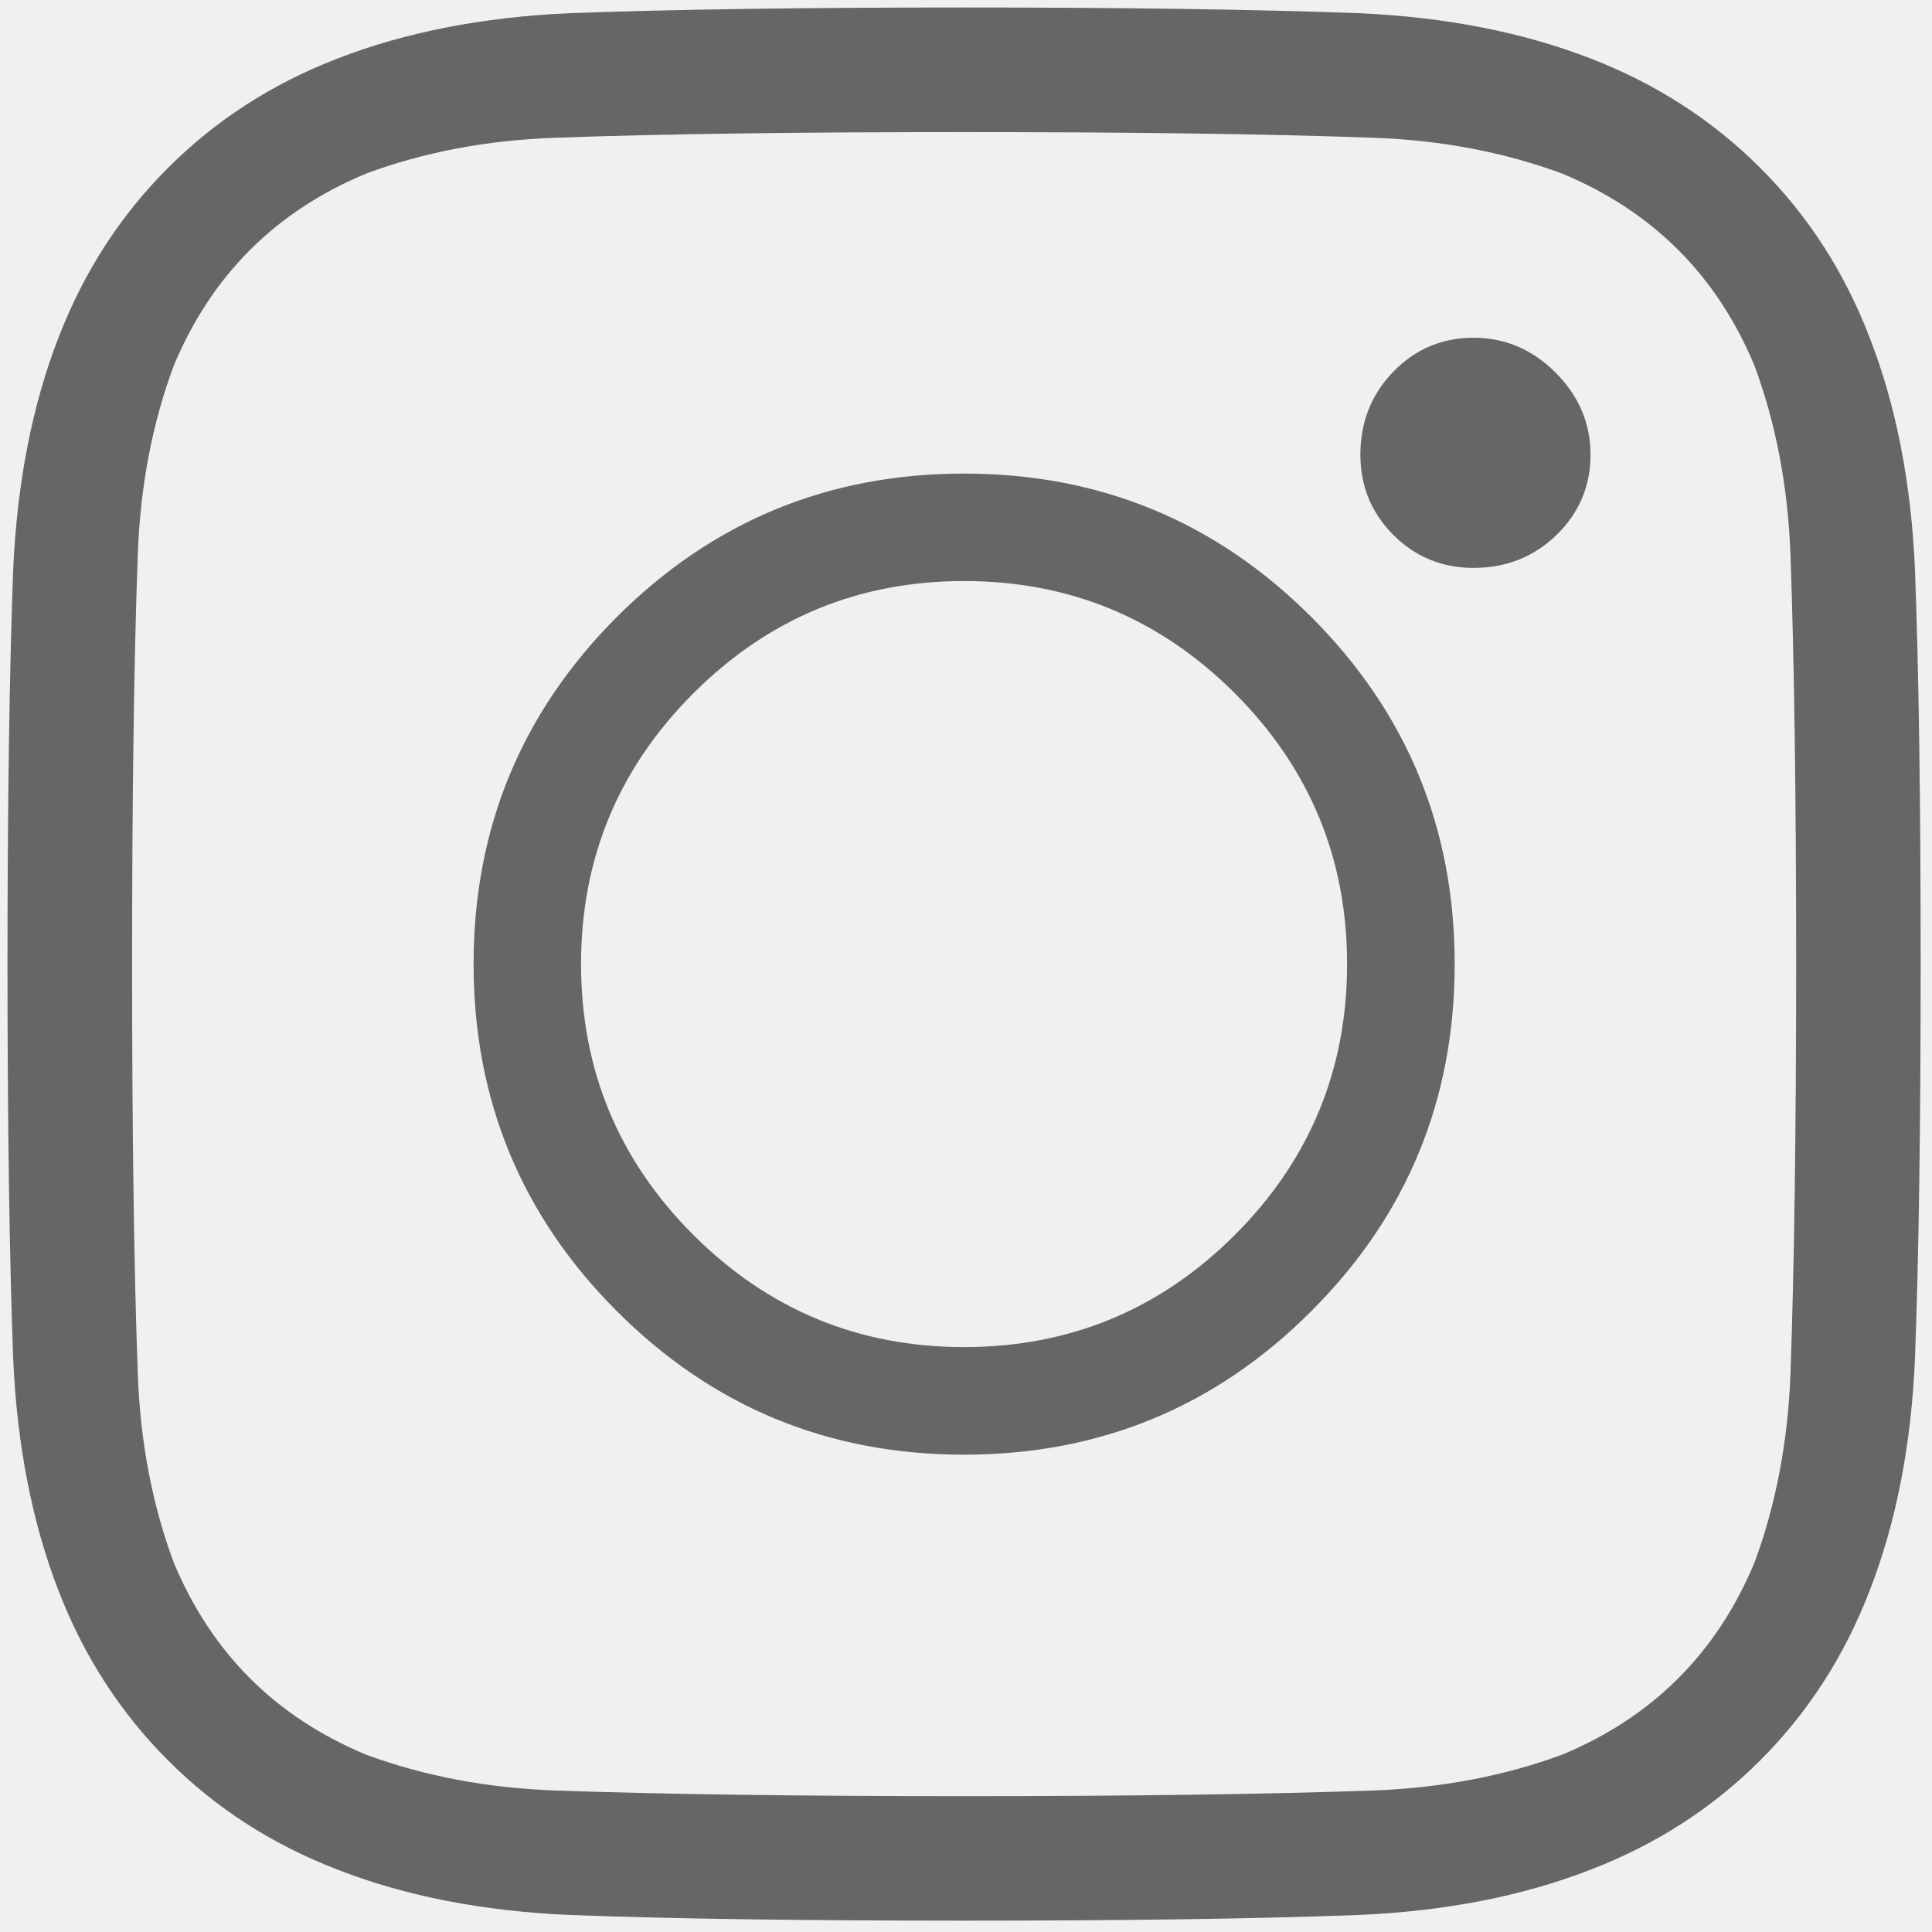
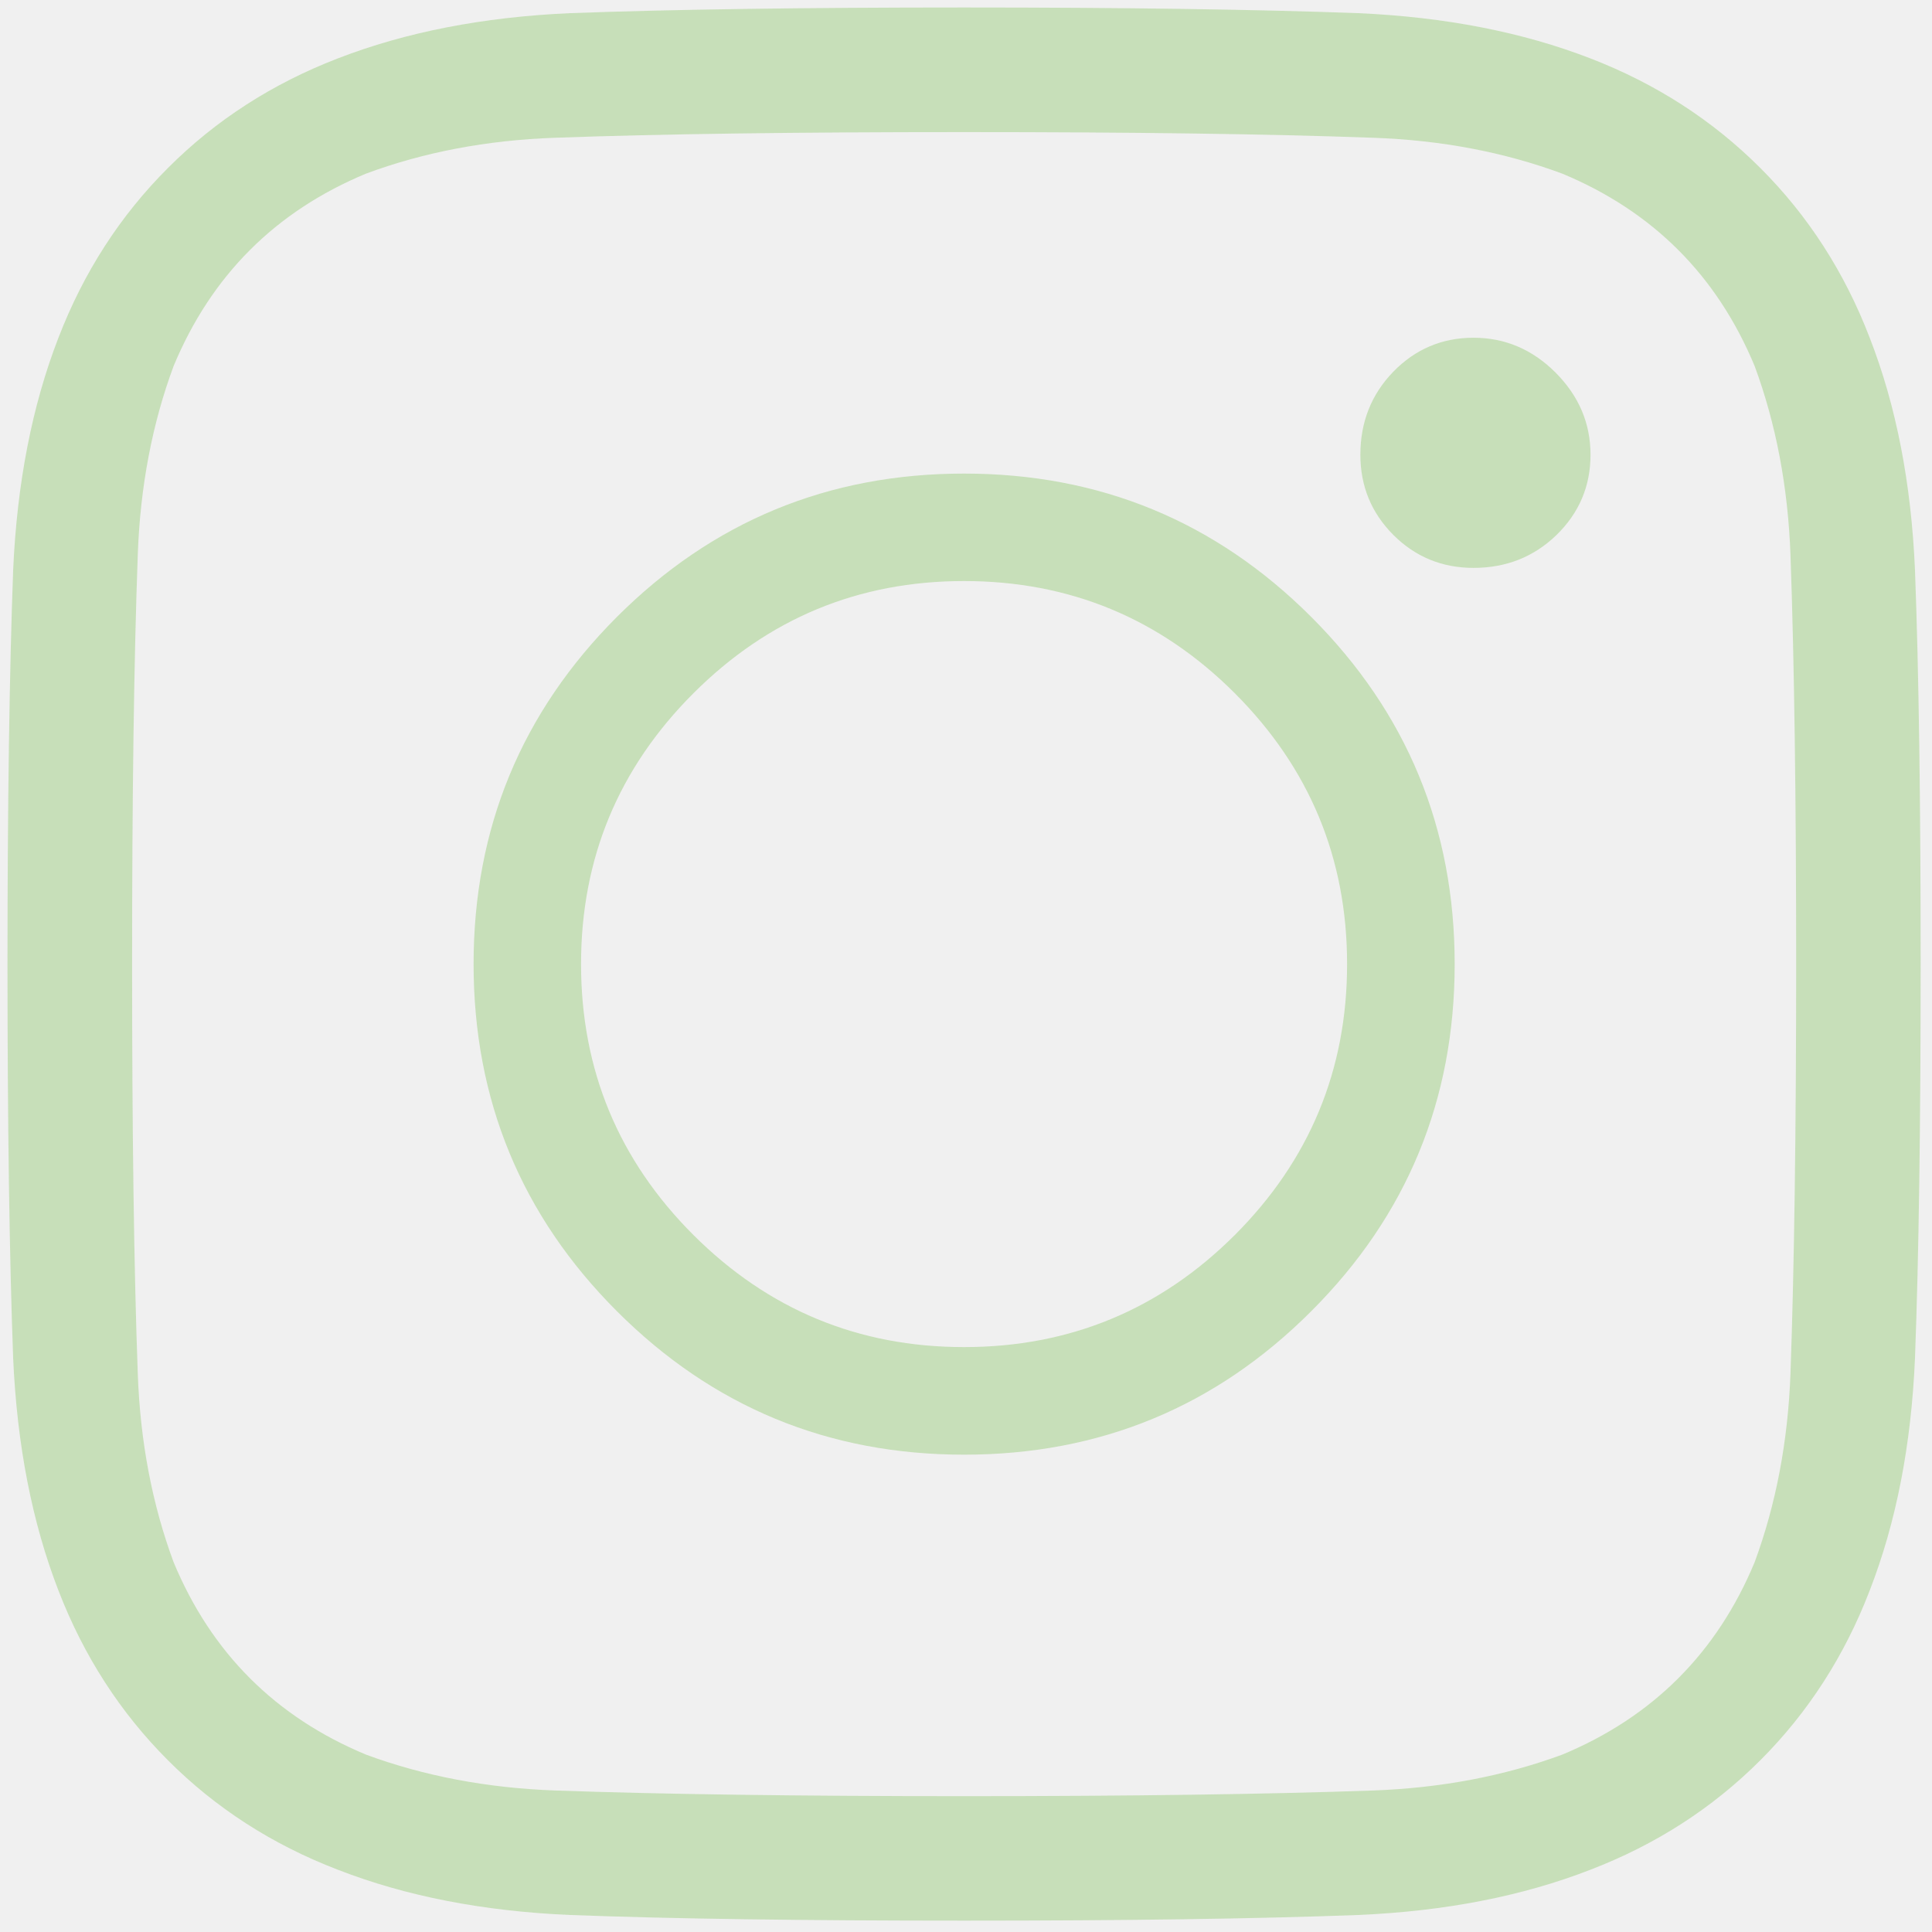
<svg xmlns="http://www.w3.org/2000/svg" width="16" height="16" viewBox="0 0 16 16" fill="none">
  <g clip-path="url(#clip0_88_473)">
-     <path d="M7.984 0.062C9.318 0.062 10.406 0.078 11.25 0.109C11.969 0.141 12.609 0.266 13.172 0.484C13.713 0.693 14.182 0.995 14.578 1.391C14.974 1.786 15.276 2.255 15.484 2.797C15.703 3.359 15.828 4 15.859 4.719C15.891 5.562 15.906 6.651 15.906 7.984C15.906 9.318 15.891 10.406 15.859 11.25C15.828 11.969 15.703 12.609 15.484 13.172C15.276 13.713 14.974 14.182 14.578 14.578C14.182 14.974 13.713 15.276 13.172 15.484C12.609 15.703 11.969 15.828 11.25 15.859C10.406 15.891 9.318 15.906 7.984 15.906C6.651 15.906 5.562 15.891 4.719 15.859C4 15.828 3.359 15.703 2.797 15.484C2.255 15.276 1.786 14.974 1.391 14.578C0.995 14.182 0.693 13.713 0.484 13.172C0.266 12.609 0.141 11.969 0.109 11.25C0.078 10.406 0.062 9.318 0.062 7.984C0.062 6.651 0.078 5.562 0.109 4.719C0.141 4 0.266 3.359 0.484 2.797C0.693 2.255 0.995 1.786 1.391 1.391C1.786 0.995 2.255 0.693 2.797 0.484C3.359 0.266 4 0.141 4.719 0.109C5.562 0.078 6.651 0.062 7.984 0.062ZM7.984 1.094C6.599 1.094 5.469 1.109 4.594 1.141C4.031 1.161 3.51 1.26 3.031 1.438C2.281 1.75 1.75 2.281 1.438 3.031C1.26 3.51 1.161 4.031 1.141 4.594C1.109 5.469 1.094 6.599 1.094 7.984C1.094 9.37 1.109 10.5 1.141 11.375C1.161 11.938 1.26 12.458 1.438 12.938C1.75 13.688 2.281 14.219 3.031 14.531C3.51 14.708 4.031 14.807 4.594 14.828C5.469 14.859 6.599 14.875 7.984 14.875C9.37 14.875 10.5 14.859 11.375 14.828C11.938 14.807 12.458 14.708 12.938 14.531C13.688 14.219 14.219 13.688 14.531 12.938C14.708 12.458 14.807 11.938 14.828 11.375C14.859 10.5 14.875 9.37 14.875 7.984C14.875 6.599 14.859 5.469 14.828 4.594C14.807 4.031 14.708 3.51 14.531 3.031C14.219 2.281 13.688 1.75 12.938 1.438C12.458 1.26 11.938 1.161 11.375 1.141C10.5 1.109 9.37 1.094 7.984 1.094ZM7.984 11.156C8.859 11.156 9.607 10.846 10.227 10.227C10.846 9.607 11.156 8.859 11.156 7.984C11.156 7.109 10.846 6.362 10.227 5.742C9.607 5.122 8.859 4.812 7.984 4.812C7.109 4.812 6.362 5.122 5.742 5.742C5.122 6.362 4.812 7.109 4.812 7.984C4.812 8.859 5.122 9.607 5.742 10.227C6.362 10.846 7.109 11.156 7.984 11.156ZM7.984 3.922C9.109 3.922 10.068 4.318 10.859 5.109C11.651 5.901 12.047 6.859 12.047 7.984C12.047 9.109 11.651 10.068 10.859 10.859C10.068 11.651 9.109 12.047 7.984 12.047C6.859 12.047 5.901 11.651 5.109 10.859C4.318 10.068 3.922 9.109 3.922 7.984C3.922 6.859 4.318 5.901 5.109 5.109C5.901 4.318 6.859 3.922 7.984 3.922ZM13.172 3.766C13.172 4.026 13.078 4.247 12.891 4.43C12.703 4.612 12.474 4.703 12.203 4.703C11.943 4.703 11.721 4.612 11.539 4.43C11.357 4.247 11.266 4.026 11.266 3.766C11.266 3.495 11.357 3.266 11.539 3.078C11.721 2.891 11.943 2.797 12.203 2.797C12.463 2.797 12.69 2.893 12.883 3.086C13.075 3.279 13.172 3.505 13.172 3.766Z" fill="#666666" />
+     <path class="insta" d="M7.984 0.062C9.318 0.062 10.406 0.078 11.25 0.109C11.969 0.141 12.609 0.266 13.172 0.484C13.713 0.693 14.182 0.995 14.578 1.391C14.974 1.786 15.276 2.255 15.484 2.797C15.703 3.359 15.828 4 15.859 4.719C15.891 5.562 15.906 6.651 15.906 7.984C15.906 9.318 15.891 10.406 15.859 11.25C15.828 11.969 15.703 12.609 15.484 13.172C15.276 13.713 14.974 14.182 14.578 14.578C14.182 14.974 13.713 15.276 13.172 15.484C12.609 15.703 11.969 15.828 11.25 15.859C10.406 15.891 9.318 15.906 7.984 15.906C6.651 15.906 5.562 15.891 4.719 15.859C4 15.828 3.359 15.703 2.797 15.484C2.255 15.276 1.786 14.974 1.391 14.578C0.995 14.182 0.693 13.713 0.484 13.172C0.266 12.609 0.141 11.969 0.109 11.25C0.078 10.406 0.062 9.318 0.062 7.984C0.062 6.651 0.078 5.562 0.109 4.719C0.141 4 0.266 3.359 0.484 2.797C0.693 2.255 0.995 1.786 1.391 1.391C1.786 0.995 2.255 0.693 2.797 0.484C3.359 0.266 4 0.141 4.719 0.109C5.562 0.078 6.651 0.062 7.984 0.062ZM7.984 1.094C6.599 1.094 5.469 1.109 4.594 1.141C4.031 1.161 3.51 1.26 3.031 1.438C2.281 1.75 1.75 2.281 1.438 3.031C1.26 3.51 1.161 4.031 1.141 4.594C1.109 5.469 1.094 6.599 1.094 7.984C1.094 9.37 1.109 10.5 1.141 11.375C1.161 11.938 1.26 12.458 1.438 12.938C1.75 13.688 2.281 14.219 3.031 14.531C3.51 14.708 4.031 14.807 4.594 14.828C5.469 14.859 6.599 14.875 7.984 14.875C9.37 14.875 10.5 14.859 11.375 14.828C11.938 14.807 12.458 14.708 12.938 14.531C13.688 14.219 14.219 13.688 14.531 12.938C14.708 12.458 14.807 11.938 14.828 11.375C14.859 10.5 14.875 9.37 14.875 7.984C14.875 6.599 14.859 5.469 14.828 4.594C14.807 4.031 14.708 3.51 14.531 3.031C14.219 2.281 13.688 1.75 12.938 1.438C12.458 1.26 11.938 1.161 11.375 1.141C10.5 1.109 9.37 1.094 7.984 1.094ZM7.984 11.156C8.859 11.156 9.607 10.846 10.227 10.227C10.846 9.607 11.156 8.859 11.156 7.984C11.156 7.109 10.846 6.362 10.227 5.742C9.607 5.122 8.859 4.812 7.984 4.812C7.109 4.812 6.362 5.122 5.742 5.742C5.122 6.362 4.812 7.109 4.812 7.984C4.812 8.859 5.122 9.607 5.742 10.227C6.362 10.846 7.109 11.156 7.984 11.156ZM7.984 3.922C9.109 3.922 10.068 4.318 10.859 5.109C11.651 5.901 12.047 6.859 12.047 7.984C12.047 9.109 11.651 10.068 10.859 10.859C10.068 11.651 9.109 12.047 7.984 12.047C6.859 12.047 5.901 11.651 5.109 10.859C4.318 10.068 3.922 9.109 3.922 7.984C3.922 6.859 4.318 5.901 5.109 5.109C5.901 4.318 6.859 3.922 7.984 3.922ZM13.172 3.766C13.172 4.026 13.078 4.247 12.891 4.43C12.703 4.612 12.474 4.703 12.203 4.703C11.943 4.703 11.721 4.612 11.539 4.43C11.357 4.247 11.266 4.026 11.266 3.766C11.266 3.495 11.357 3.266 11.539 3.078C11.721 2.891 11.943 2.797 12.203 2.797C12.463 2.797 12.69 2.893 12.883 3.086C13.075 3.279 13.172 3.505 13.172 3.766Z" fill="#68B738" opacity="0.3" />
  </g>
  <defs>
    <clipPath id="clip0_88_473">
      <rect width="16" height="16" fill="white" />
    </clipPath>
  </defs>
</svg>
